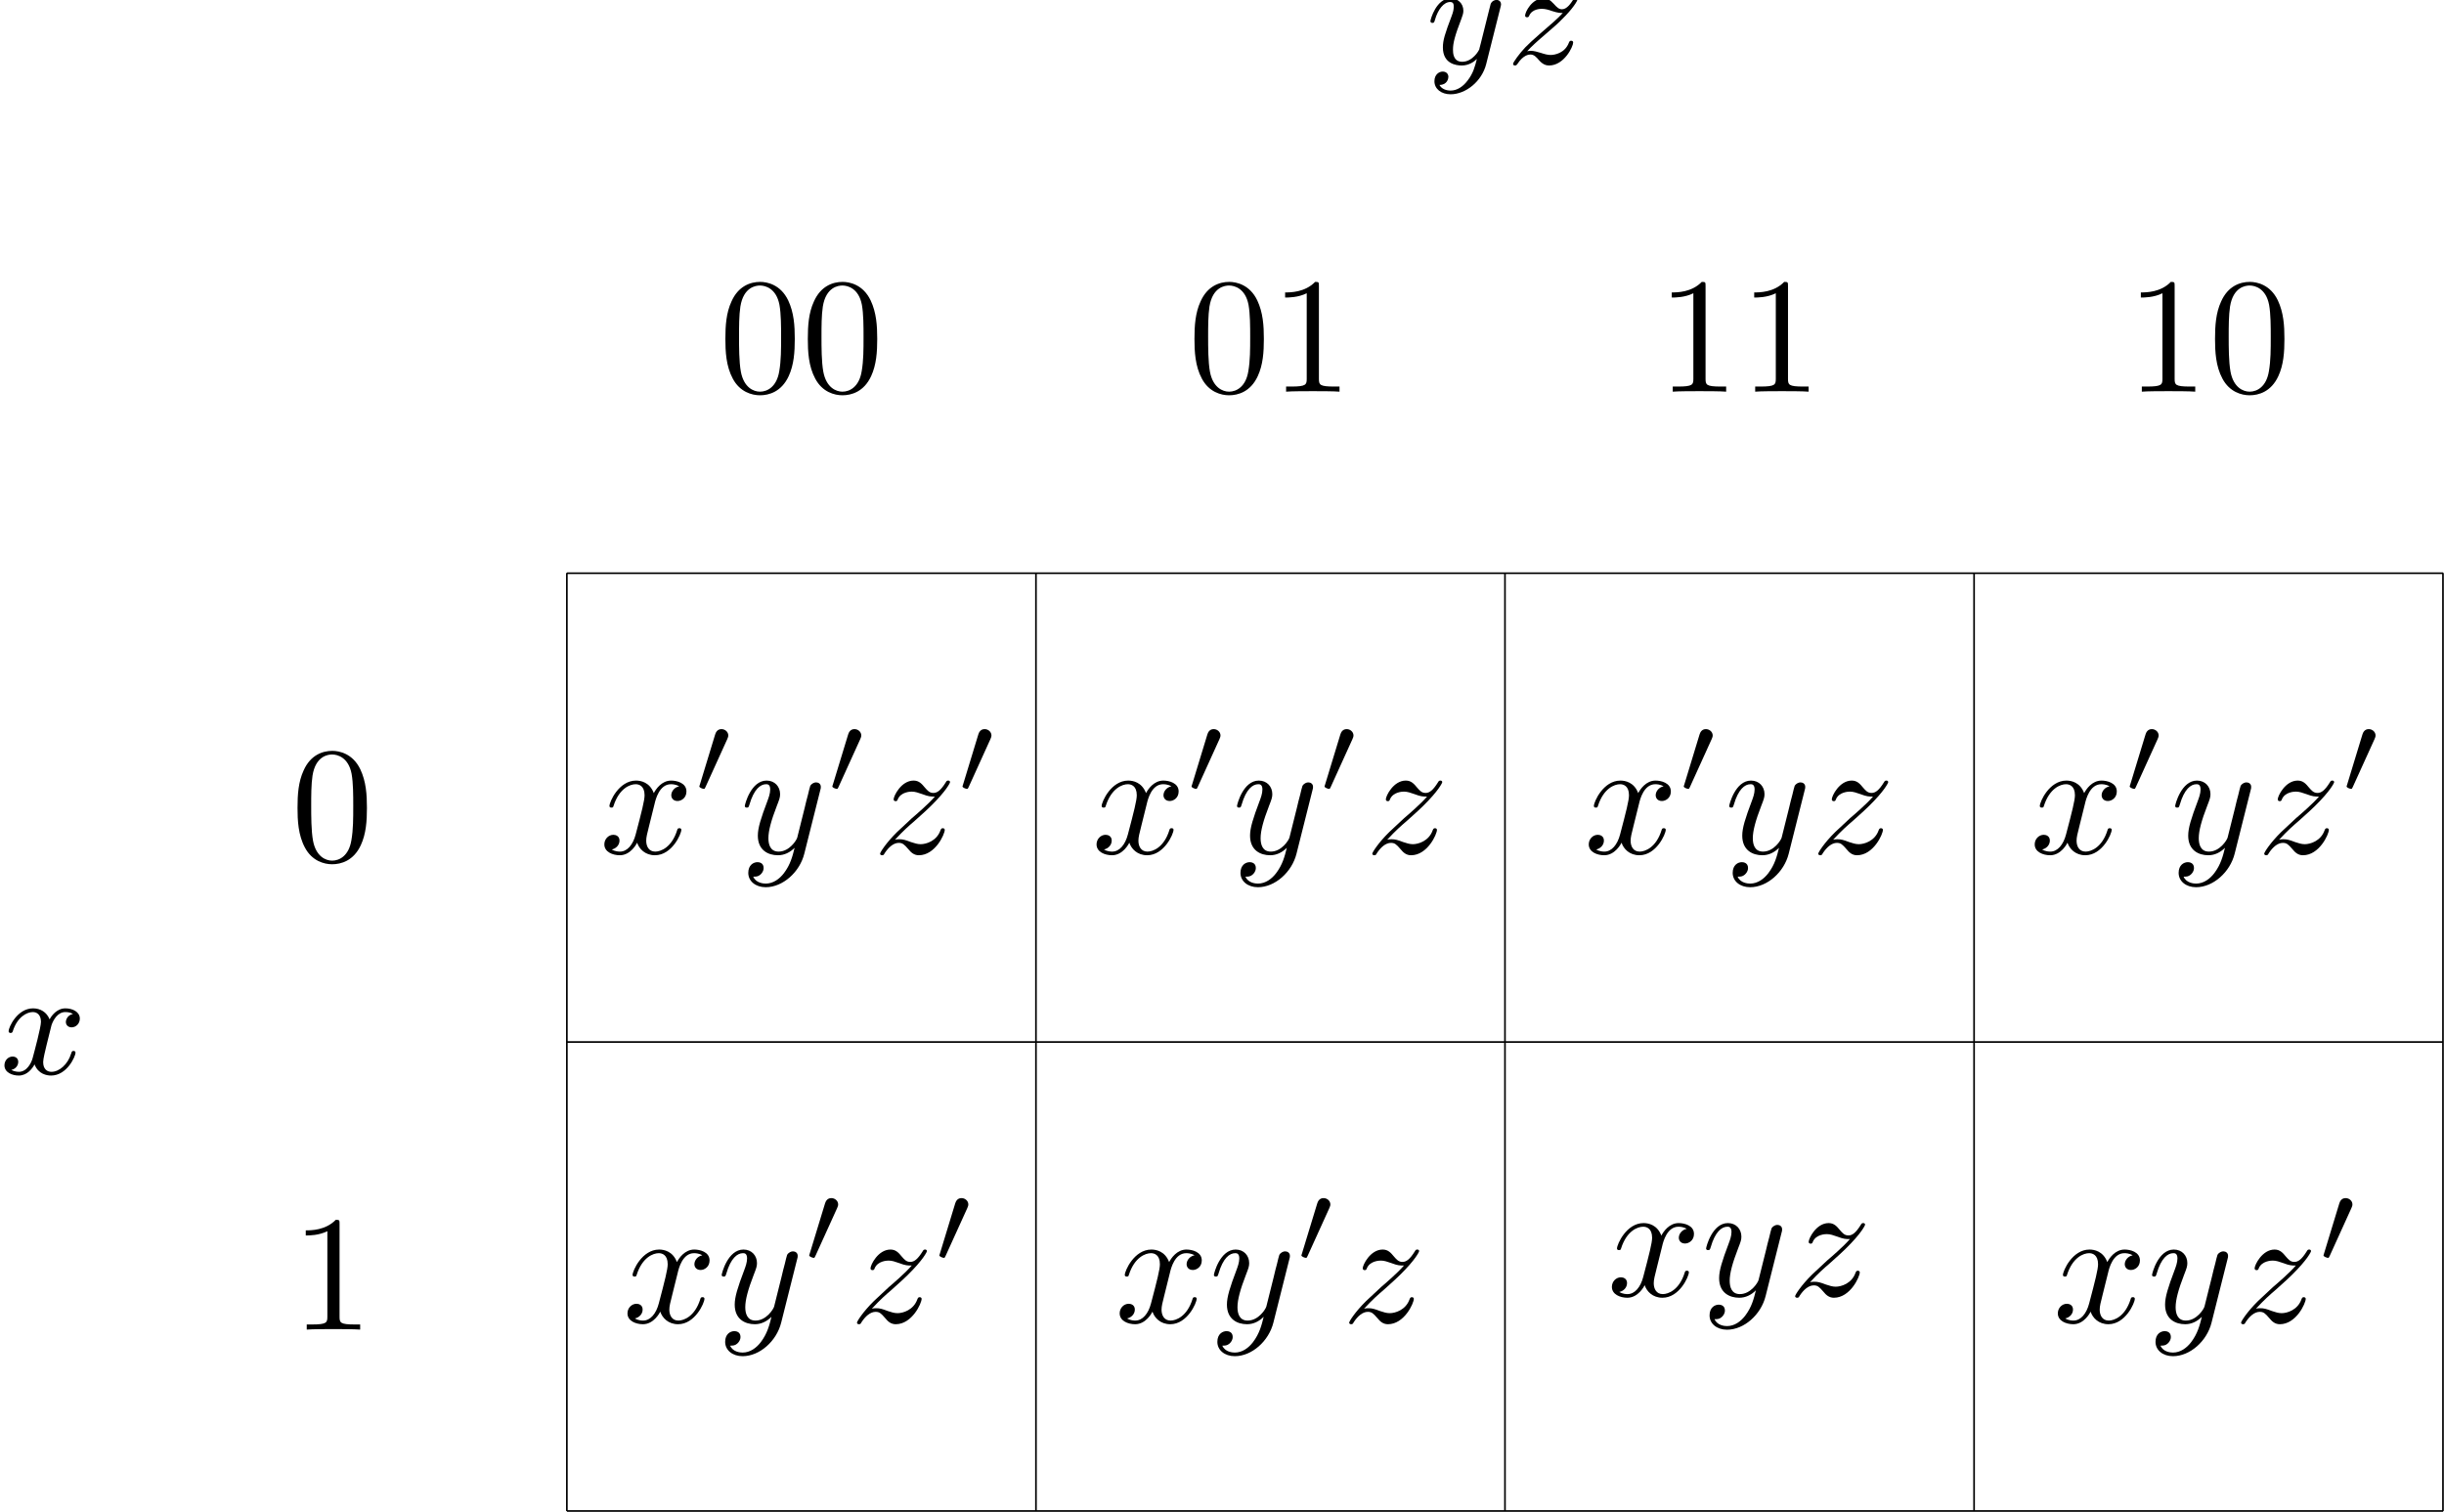
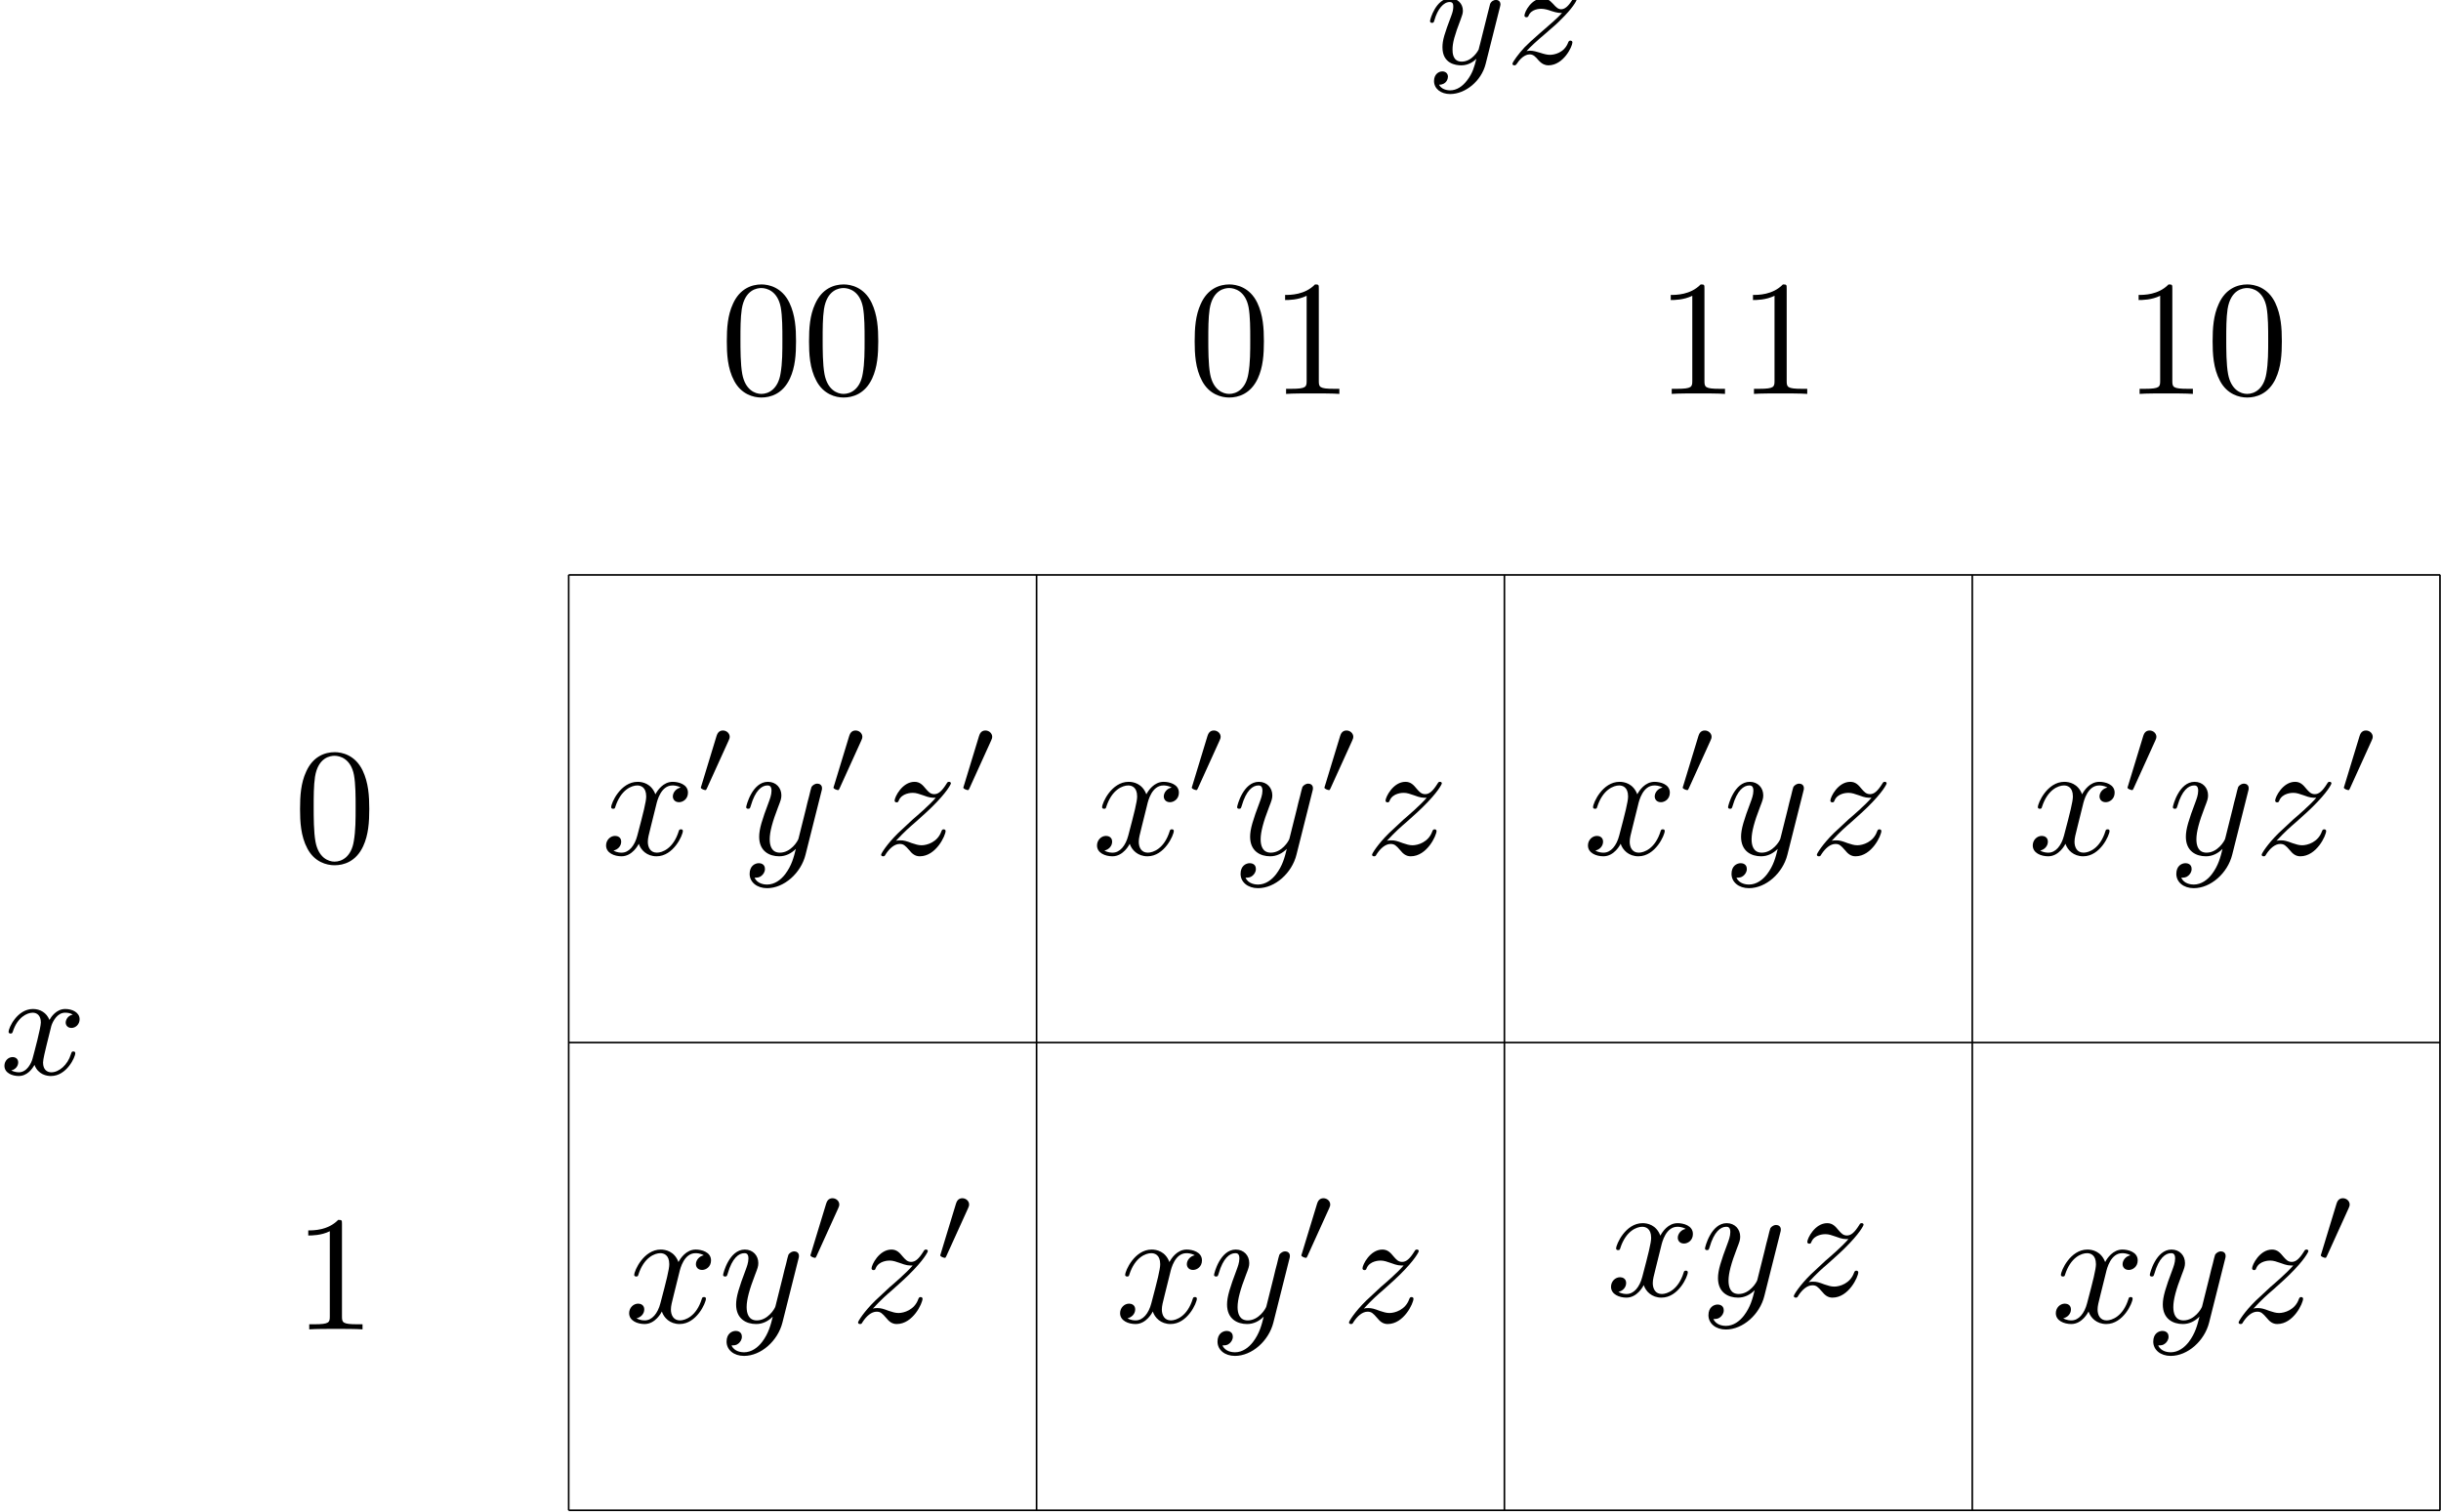
- <svg xmlns="http://www.w3.org/2000/svg" xmlns:xlink="http://www.w3.org/1999/xlink" version="1.1" width="147.693pt" height="91.381pt" viewBox="-58.717 -58.718 147.693 91.381">
+ <svg xmlns="http://www.w3.org/2000/svg" xmlns:xlink="http://www.w3.org/1999/xlink" version="1.1" width="147.892pt" height="91.58pt" viewBox="-58.717 -58.718 147.892 91.58">
  <defs>
+     <path id="g1-48" d="M2.022-3.292C2.078-3.41 2.085-3.466 2.085-3.515C2.085-3.731 1.89-3.898 1.674-3.898C1.409-3.898 1.325-3.682 1.29-3.571L.37-.551C.363-.537 .335-.446 .335-.439C.335-.356 .551-.286 .607-.286C.656-.286 .663-.3 .711-.404L2.022-3.292Z" />
    <path id="g2-120" d="M3.328-3.009C3.387-3.268 3.616-4.184 4.314-4.184C4.364-4.184 4.603-4.184 4.812-4.055C4.533-4.005 4.334-3.756 4.334-3.517C4.334-3.357 4.443-3.168 4.712-3.168C4.932-3.168 5.25-3.347 5.25-3.746C5.25-4.264 4.663-4.403 4.324-4.403C3.746-4.403 3.397-3.875 3.278-3.646C3.029-4.304 2.491-4.403 2.202-4.403C1.166-4.403 .598-3.118 .598-2.869C.598-2.77 .697-2.77 .717-2.77C.797-2.77 .827-2.79 .847-2.879C1.186-3.935 1.843-4.184 2.182-4.184C2.371-4.184 2.72-4.095 2.72-3.517C2.72-3.208 2.55-2.54 2.182-1.146C2.022-.528 1.674-.11 1.235-.11C1.176-.11 .946-.11 .737-.239C.986-.289 1.205-.498 1.205-.777C1.205-1.046 .986-1.126 .837-1.126C.538-1.126 .289-.867 .289-.548C.289-.09 .787 .11 1.225 .11C1.883 .11 2.242-.588 2.271-.648C2.391-.279 2.75 .11 3.347 .11C4.374 .11 4.941-1.176 4.941-1.425C4.941-1.524 4.852-1.524 4.822-1.524C4.732-1.524 4.712-1.484 4.692-1.415C4.364-.349 3.686-.11 3.367-.11C2.979-.11 2.819-.428 2.819-.767C2.819-.986 2.879-1.205 2.989-1.644L3.328-3.009Z" />
    <path id="g2-121" d="M4.842-3.796C4.882-3.935 4.882-3.955 4.882-4.025C4.882-4.204 4.742-4.294 4.593-4.294C4.493-4.294 4.334-4.234 4.244-4.085C4.224-4.035 4.144-3.726 4.105-3.547C4.035-3.288 3.965-3.019 3.905-2.75L3.457-.956C3.417-.807 2.989-.11 2.331-.11C1.823-.11 1.714-.548 1.714-.917C1.714-1.375 1.883-1.993 2.222-2.869C2.381-3.278 2.421-3.387 2.421-3.587C2.421-4.035 2.102-4.403 1.604-4.403C.658-4.403 .289-2.959 .289-2.869C.289-2.77 .389-2.77 .408-2.77C.508-2.77 .518-2.79 .568-2.949C.837-3.885 1.235-4.184 1.574-4.184C1.654-4.184 1.823-4.184 1.823-3.866C1.823-3.616 1.724-3.357 1.654-3.168C1.255-2.112 1.076-1.544 1.076-1.076C1.076-.189 1.704 .11 2.291 .11C2.68 .11 3.019-.06 3.298-.339C3.168 .179 3.049 .667 2.65 1.196C2.391 1.534 2.012 1.823 1.554 1.823C1.415 1.823 .966 1.793 .797 1.405C.956 1.405 1.086 1.405 1.225 1.285C1.325 1.196 1.425 1.066 1.425 .877C1.425 .568 1.156 .528 1.056 .528C.827 .528 .498 .687 .498 1.176C.498 1.674 .936 2.042 1.554 2.042C2.58 2.042 3.606 1.136 3.885 .01L4.842-3.796Z" />
    <path id="g2-122" d="M1.325-.827C1.863-1.405 2.152-1.654 2.511-1.963C2.511-1.973 3.128-2.501 3.487-2.859C4.433-3.786 4.653-4.264 4.653-4.304C4.653-4.403 4.563-4.403 4.543-4.403C4.473-4.403 4.443-4.384 4.394-4.294C4.095-3.816 3.885-3.656 3.646-3.656S3.288-3.806 3.138-3.975C2.949-4.204 2.78-4.403 2.451-4.403C1.704-4.403 1.245-3.477 1.245-3.268C1.245-3.218 1.275-3.158 1.365-3.158S1.474-3.208 1.494-3.268C1.684-3.726 2.262-3.736 2.341-3.736C2.55-3.736 2.74-3.666 2.969-3.587C3.367-3.437 3.477-3.437 3.736-3.437C3.377-3.009 2.54-2.291 2.351-2.132L1.455-1.295C.777-.628 .428-.06 .428 .01C.428 .11 .528 .11 .548 .11C.628 .11 .648 .09 .707-.02C.936-.369 1.235-.638 1.554-.638C1.783-.638 1.883-.548 2.132-.259C2.301-.05 2.481 .11 2.77 .11C3.756 .11 4.334-1.156 4.334-1.425C4.334-1.474 4.294-1.524 4.214-1.524C4.125-1.524 4.105-1.465 4.075-1.395C3.846-.747 3.208-.558 2.879-.558C2.68-.558 2.501-.618 2.291-.687C1.953-.817 1.803-.857 1.594-.857C1.574-.857 1.415-.857 1.325-.827Z" />
-     <path id="g1-48" d="M2.022-3.292C2.078-3.41 2.085-3.466 2.085-3.515C2.085-3.731 1.89-3.898 1.674-3.898C1.409-3.898 1.325-3.682 1.29-3.571L.37-.551C.363-.537 .335-.446 .335-.439C.335-.356 .551-.286 .607-.286C.656-.286 .663-.3 .711-.404L2.022-3.292Z" />
    <path id="g3-48" d="M4.583-3.188C4.583-3.985 4.533-4.782 4.184-5.519C3.726-6.476 2.909-6.635 2.491-6.635C1.893-6.635 1.166-6.376 .757-5.45C.438-4.762 .389-3.985 .389-3.188C.389-2.441 .428-1.544 .837-.787C1.265 .02 1.993 .219 2.481 .219C3.019 .219 3.776 .01 4.214-.936C4.533-1.624 4.583-2.401 4.583-3.188ZM2.481 0C2.092 0 1.504-.249 1.325-1.205C1.215-1.803 1.215-2.72 1.215-3.308C1.215-3.945 1.215-4.603 1.295-5.141C1.484-6.326 2.232-6.416 2.481-6.416C2.809-6.416 3.467-6.237 3.656-5.25C3.756-4.692 3.756-3.935 3.756-3.308C3.756-2.56 3.756-1.883 3.646-1.245C3.497-.299 2.929 0 2.481 0Z" />
    <path id="g3-49" d="M2.929-6.376C2.929-6.615 2.929-6.635 2.7-6.635C2.082-5.998 1.205-5.998 .887-5.998V-5.689C1.086-5.689 1.674-5.689 2.192-5.948V-.787C2.192-.428 2.162-.309 1.265-.309H.946V0C1.295-.03 2.162-.03 2.56-.03S3.826-.03 4.174 0V-.309H3.856C2.959-.309 2.929-.418 2.929-.787V-6.376Z" />
    <path id="g0-120" d="M4.411-3.622C4.08-3.56 3.981-3.273 3.981-3.138C3.981-2.968 4.107-2.815 4.331-2.815C4.582-2.815 4.824-3.031 4.824-3.344C4.824-3.757 4.376-3.963 3.954-3.963C3.416-3.963 3.102-3.488 2.995-3.3C2.824-3.739 2.43-3.963 2-3.963C1.04-3.963 .52-2.815 .52-2.582C.52-2.502 .583-2.475 .646-2.475C.726-2.475 .753-2.52 .771-2.573C1.049-3.461 1.641-3.739 1.982-3.739C2.242-3.739 2.475-3.569 2.475-3.147C2.475-2.824 2.089-1.39 1.973-.959C1.901-.681 1.632-.126 1.139-.126C.959-.126 .771-.188 .681-.242C.924-.287 1.103-.493 1.103-.726C1.103-.95 .933-1.049 .762-1.049C.502-1.049 .269-.825 .269-.52C.269-.081 .753 .099 1.13 .099C1.65 .099 1.955-.332 2.089-.574C2.313 .018 2.842 .099 3.084 .099C4.053 .099 4.564-1.067 4.564-1.282C4.564-1.327 4.537-1.39 4.447-1.39C4.349-1.39 4.34-1.354 4.295-1.219C4.098-.574 3.578-.126 3.111-.126C2.851-.126 2.609-.287 2.609-.717C2.609-.915 2.735-1.408 2.815-1.748C2.851-1.91 3.093-2.878 3.111-2.941C3.219-3.264 3.488-3.739 3.945-3.739C4.107-3.739 4.277-3.712 4.411-3.622Z" />
    <path id="g0-121" d="M4.501-3.452C4.51-3.497 4.528-3.551 4.528-3.604C4.528-3.721 4.447-3.865 4.25-3.865C4.133-3.865 3.972-3.793 3.9-3.622C3.891-3.587 3.802-3.219 3.748-3.022L3.3-1.228C3.228-.968 3.228-.95 3.21-.87C3.201-.834 2.824-.126 2.179-.126C1.623-.126 1.623-.69 1.623-.861C1.623-1.264 1.739-1.704 2.125-2.708C2.197-2.914 2.251-3.04 2.251-3.21C2.251-3.649 1.919-3.963 1.479-3.963C.619-3.963 .26-2.69 .26-2.582C.26-2.502 .323-2.475 .386-2.475C.484-2.475 .493-2.529 .529-2.645C.717-3.309 1.076-3.739 1.453-3.739C1.668-3.739 1.668-3.569 1.668-3.443C1.668-3.291 1.632-3.129 1.551-2.914C1.13-1.802 1.013-1.426 1.013-.995C1.013 0 1.82 .099 2.152 .099C2.591 .099 2.905-.134 3.067-.296C2.95 .161 2.851 .565 2.502 1.013C2.233 1.372 1.874 1.614 1.479 1.614C1.228 1.614 .933 1.524 .807 1.273C1.282 1.273 1.345 .879 1.345 .789C1.345 .592 1.201 .466 1.004 .466C.789 .466 .502 .637 .502 1.049C.502 1.515 .915 1.838 1.479 1.838C2.394 1.838 3.371 1.058 3.631 .009L4.501-3.452Z" />
    <path id="g0-122" d="M1.246-.762C1.435-.986 1.928-1.435 2.313-1.757C2.977-2.322 3.183-2.52 3.3-2.645C4.035-3.353 4.277-3.811 4.277-3.865C4.277-3.873 4.277-3.963 4.16-3.963C4.08-3.963 4.062-3.936 4.017-3.865C3.9-3.685 3.658-3.3 3.353-3.3C3.174-3.3 3.058-3.398 2.851-3.631C2.636-3.865 2.466-3.963 2.233-3.963C1.542-3.963 1.121-3.138 1.121-2.914C1.121-2.887 1.139-2.815 1.237-2.815C1.327-2.815 1.354-2.869 1.363-2.896C1.533-3.327 2.062-3.327 2.134-3.327C2.34-3.327 2.555-3.264 2.753-3.192C3.111-3.075 3.264-3.075 3.398-3.075C3.12-2.762 2.618-2.331 2.053-1.847C1.605-1.462 1.327-1.193 1.13-.995C.798-.646 .395-.099 .395 0C.395 .063 .439 .099 .511 .099C.592 .099 .61 .063 .655 .009C1.004-.529 1.336-.565 1.435-.565C1.659-.565 1.784-.43 1.982-.197C2.188 .027 2.385 .099 2.564 .099C3.488 .099 4.026-1.049 4.026-1.291C4.026-1.372 3.963-1.399 3.9-1.399C3.811-1.399 3.793-1.336 3.775-1.3C3.533-.637 2.896-.538 2.663-.538C2.493-.538 2.313-.583 2.044-.672C1.865-.726 1.65-.789 1.462-.789C1.372-.789 1.282-.771 1.246-.762Z" />
  </defs>
  <g id="page1">
-     <path d="M-24.461 32.613H88.926M-24.461 4.266H88.926M-24.461-24.07H88.926M-24.461 32.613V-24.082M3.887 32.613V-24.082M32.23 32.613V-24.082M60.578 32.613V-24.082M88.914 32.613V-24.082" stroke="#000" fill="none" stroke-width=".1" />
-     <g transform="matrix(1 0 0 1 51.9268 -87.4689)">
-       <use x="-24.462" y="32.611" xlink:href="#g0-121" />
-       <use x="-19.602" y="32.611" xlink:href="#g0-122" />
+     <path d="M-24.262 32.812H89.125M-24.262 4.465H89.125M-24.262-23.875H89.125M-24.262 32.812V-23.883M4.086 32.812V-23.883M32.43 32.812V-23.883M60.777 32.812V-23.883M89.113 32.812V-23.883" stroke="#000" fill="none" stroke-width=".1" />
+     <g transform="matrix(1 0 0 1 51.9268 -87.6681)">
+       <use x="-24.263" y="32.811" xlink:href="#g0-121" />
+       <use x="-19.403" y="32.811" xlink:href="#g0-122" />
    </g>
-     <g transform="matrix(1 0 0 1 -34.2553 -26.41653)">
-       <use x="-24.462" y="32.611" xlink:href="#g0-120" />
+     <g transform="matrix(1 0 0 1 -34.4545 -26.41653)">
+       <use x="-24.263" y="32.811" xlink:href="#g0-120" />
    </g>
    <g transform="matrix(1 0 0 1 -27.4567 17.3836)">
-       <use x="12.186" y="-52.428" xlink:href="#g3-48" />
-       <use x="17.168" y="-52.428" xlink:href="#g3-48" />
+       <use x="12.386" y="-52.229" xlink:href="#g3-48" />
+       <use x="17.367" y="-52.229" xlink:href="#g3-48" />
    </g>
    <g transform="matrix(1 0 0 1 -27.4567 17.3836)">
-       <use x="40.533" y="-52.428" xlink:href="#g3-48" />
-       <use x="45.514" y="-52.428" xlink:href="#g3-49" />
+       <use x="40.732" y="-52.229" xlink:href="#g3-48" />
+       <use x="45.713" y="-52.229" xlink:href="#g3-49" />
    </g>
    <g transform="matrix(1 0 0 1 -27.4567 17.3836)">
-       <use x="68.879" y="-52.428" xlink:href="#g3-49" />
-       <use x="73.861" y="-52.428" xlink:href="#g3-49" />
+       <use x="69.078" y="-52.229" xlink:href="#g3-49" />
+       <use x="74.06" y="-52.229" xlink:href="#g3-49" />
    </g>
    <g transform="matrix(1 0 0 1 -27.4567 17.3836)">
-       <use x="97.226" y="-52.428" xlink:href="#g3-49" />
-       <use x="102.207" y="-52.428" xlink:href="#g3-48" />
+       <use x="97.425" y="-52.229" xlink:href="#g3-49" />
+       <use x="102.406" y="-52.229" xlink:href="#g3-48" />
    </g>
-     <g transform="matrix(1 0 0 1 -24.9661 17.3836)">
-       <use x="-16.16" y="-24.081" xlink:href="#g3-48" />
+     <g transform="matrix(1 0 0 1 -24.966 17.3836)">
+       <use x="-15.961" y="-23.882" xlink:href="#g3-48" />
    </g>
-     <g transform="matrix(1 0 0 1 -24.9661 17.38365)">
-       <use x="-16.16" y="4.265" xlink:href="#g3-49" />
+     <g transform="matrix(1 0 0 1 -24.966 17.3836)">
+       <use x="-15.961" y="4.464" xlink:href="#g3-49" />
    </g>
    <g transform="matrix(1 0 0 1 1.9771 -39.7439)">
-       <use x="-24.462" y="32.611" xlink:href="#g2-120" />
-       <use x="-18.768" y="28.996" xlink:href="#g1-48" />
-       <use x="-15.973" y="32.611" xlink:href="#g2-121" />
-       <use x="-10.731" y="28.996" xlink:href="#g1-48" />
-       <use x="-7.936" y="32.611" xlink:href="#g2-122" />
-       <use x="-2.865" y="28.996" xlink:href="#g1-48" />
+       <use x="-24.263" y="32.811" xlink:href="#g2-120" />
+       <use x="-18.569" y="29.195" xlink:href="#g1-48" />
+       <use x="-15.774" y="32.811" xlink:href="#g2-121" />
+       <use x="-10.532" y="29.195" xlink:href="#g1-48" />
+       <use x="-7.737" y="32.811" xlink:href="#g2-122" />
+       <use x="-2.665" y="29.195" xlink:href="#g1-48" />
    </g>
    <g transform="matrix(1 0 0 1 31.72144 -39.7439)">
-       <use x="-24.462" y="32.611" xlink:href="#g2-120" />
-       <use x="-18.768" y="28.996" xlink:href="#g1-48" />
-       <use x="-15.973" y="32.611" xlink:href="#g2-121" />
-       <use x="-10.731" y="28.996" xlink:href="#g1-48" />
-       <use x="-7.936" y="32.611" xlink:href="#g2-122" />
+       <use x="-24.263" y="32.811" xlink:href="#g2-120" />
+       <use x="-18.569" y="29.195" xlink:href="#g1-48" />
+       <use x="-15.774" y="32.811" xlink:href="#g2-121" />
+       <use x="-10.532" y="29.195" xlink:href="#g1-48" />
+       <use x="-7.737" y="32.811" xlink:href="#g2-122" />
    </g>
    <g transform="matrix(1 0 0 1 88.415 -39.7439)">
-       <use x="-24.462" y="32.611" xlink:href="#g2-120" />
-       <use x="-18.768" y="28.996" xlink:href="#g1-48" />
-       <use x="-15.973" y="32.611" xlink:href="#g2-121" />
-       <use x="-10.731" y="32.611" xlink:href="#g2-122" />
-       <use x="-5.66" y="28.996" xlink:href="#g1-48" />
+       <use x="-24.263" y="32.811" xlink:href="#g2-120" />
+       <use x="-18.569" y="29.195" xlink:href="#g1-48" />
+       <use x="-15.774" y="32.811" xlink:href="#g2-121" />
+       <use x="-10.532" y="32.811" xlink:href="#g2-122" />
+       <use x="-5.461" y="29.195" xlink:href="#g1-48" />
    </g>
    <g transform="matrix(1 0 0 1 61.4658 -39.7439)">
-       <use x="-24.462" y="32.611" xlink:href="#g2-120" />
-       <use x="-18.768" y="28.996" xlink:href="#g1-48" />
-       <use x="-15.973" y="32.611" xlink:href="#g2-121" />
-       <use x="-10.731" y="32.611" xlink:href="#g2-122" />
+       <use x="-24.263" y="32.811" xlink:href="#g2-120" />
+       <use x="-18.569" y="29.195" xlink:href="#g1-48" />
+       <use x="-15.774" y="32.811" xlink:href="#g2-121" />
+       <use x="-10.532" y="32.811" xlink:href="#g2-122" />
    </g>
    <g transform="matrix(1 0 0 1 3.3746 -11.3971)">
-       <use x="-24.462" y="32.611" xlink:href="#g2-120" />
-       <use x="-18.768" y="32.611" xlink:href="#g2-121" />
-       <use x="-13.526" y="28.996" xlink:href="#g1-48" />
-       <use x="-10.731" y="32.611" xlink:href="#g2-122" />
-       <use x="-5.66" y="28.996" xlink:href="#g1-48" />
+       <use x="-24.263" y="32.811" xlink:href="#g2-120" />
+       <use x="-18.569" y="32.811" xlink:href="#g2-121" />
+       <use x="-13.327" y="29.195" xlink:href="#g1-48" />
+       <use x="-10.532" y="32.811" xlink:href="#g2-122" />
+       <use x="-5.461" y="29.195" xlink:href="#g1-48" />
    </g>
    <g transform="matrix(1 0 0 1 33.11899 -11.3971)">
-       <use x="-24.462" y="32.611" xlink:href="#g2-120" />
-       <use x="-18.768" y="32.611" xlink:href="#g2-121" />
-       <use x="-13.526" y="28.996" xlink:href="#g1-48" />
-       <use x="-10.731" y="32.611" xlink:href="#g2-122" />
+       <use x="-24.263" y="32.811" xlink:href="#g2-120" />
+       <use x="-18.569" y="32.811" xlink:href="#g2-121" />
+       <use x="-13.327" y="29.195" xlink:href="#g1-48" />
+       <use x="-10.532" y="32.811" xlink:href="#g2-122" />
    </g>
    <g transform="matrix(1 0 0 1 89.8126 -11.3971)">
-       <use x="-24.462" y="32.611" xlink:href="#g2-120" />
-       <use x="-18.768" y="32.611" xlink:href="#g2-121" />
-       <use x="-13.526" y="32.611" xlink:href="#g2-122" />
-       <use x="-8.455" y="28.996" xlink:href="#g1-48" />
+       <use x="-24.263" y="32.811" xlink:href="#g2-120" />
+       <use x="-18.569" y="32.811" xlink:href="#g2-121" />
+       <use x="-13.327" y="32.811" xlink:href="#g2-122" />
+       <use x="-8.256" y="29.195" xlink:href="#g1-48" />
    </g>
    <g transform="matrix(1 0 0 1 62.8634 -12.9972)">
-       <use x="-24.462" y="32.611" xlink:href="#g2-120" />
-       <use x="-18.768" y="32.611" xlink:href="#g2-121" />
-       <use x="-13.526" y="32.611" xlink:href="#g2-122" />
+       <use x="-24.263" y="32.811" xlink:href="#g2-120" />
+       <use x="-18.569" y="32.811" xlink:href="#g2-121" />
+       <use x="-13.327" y="32.811" xlink:href="#g2-122" />
    </g>
  </g>
</svg>
